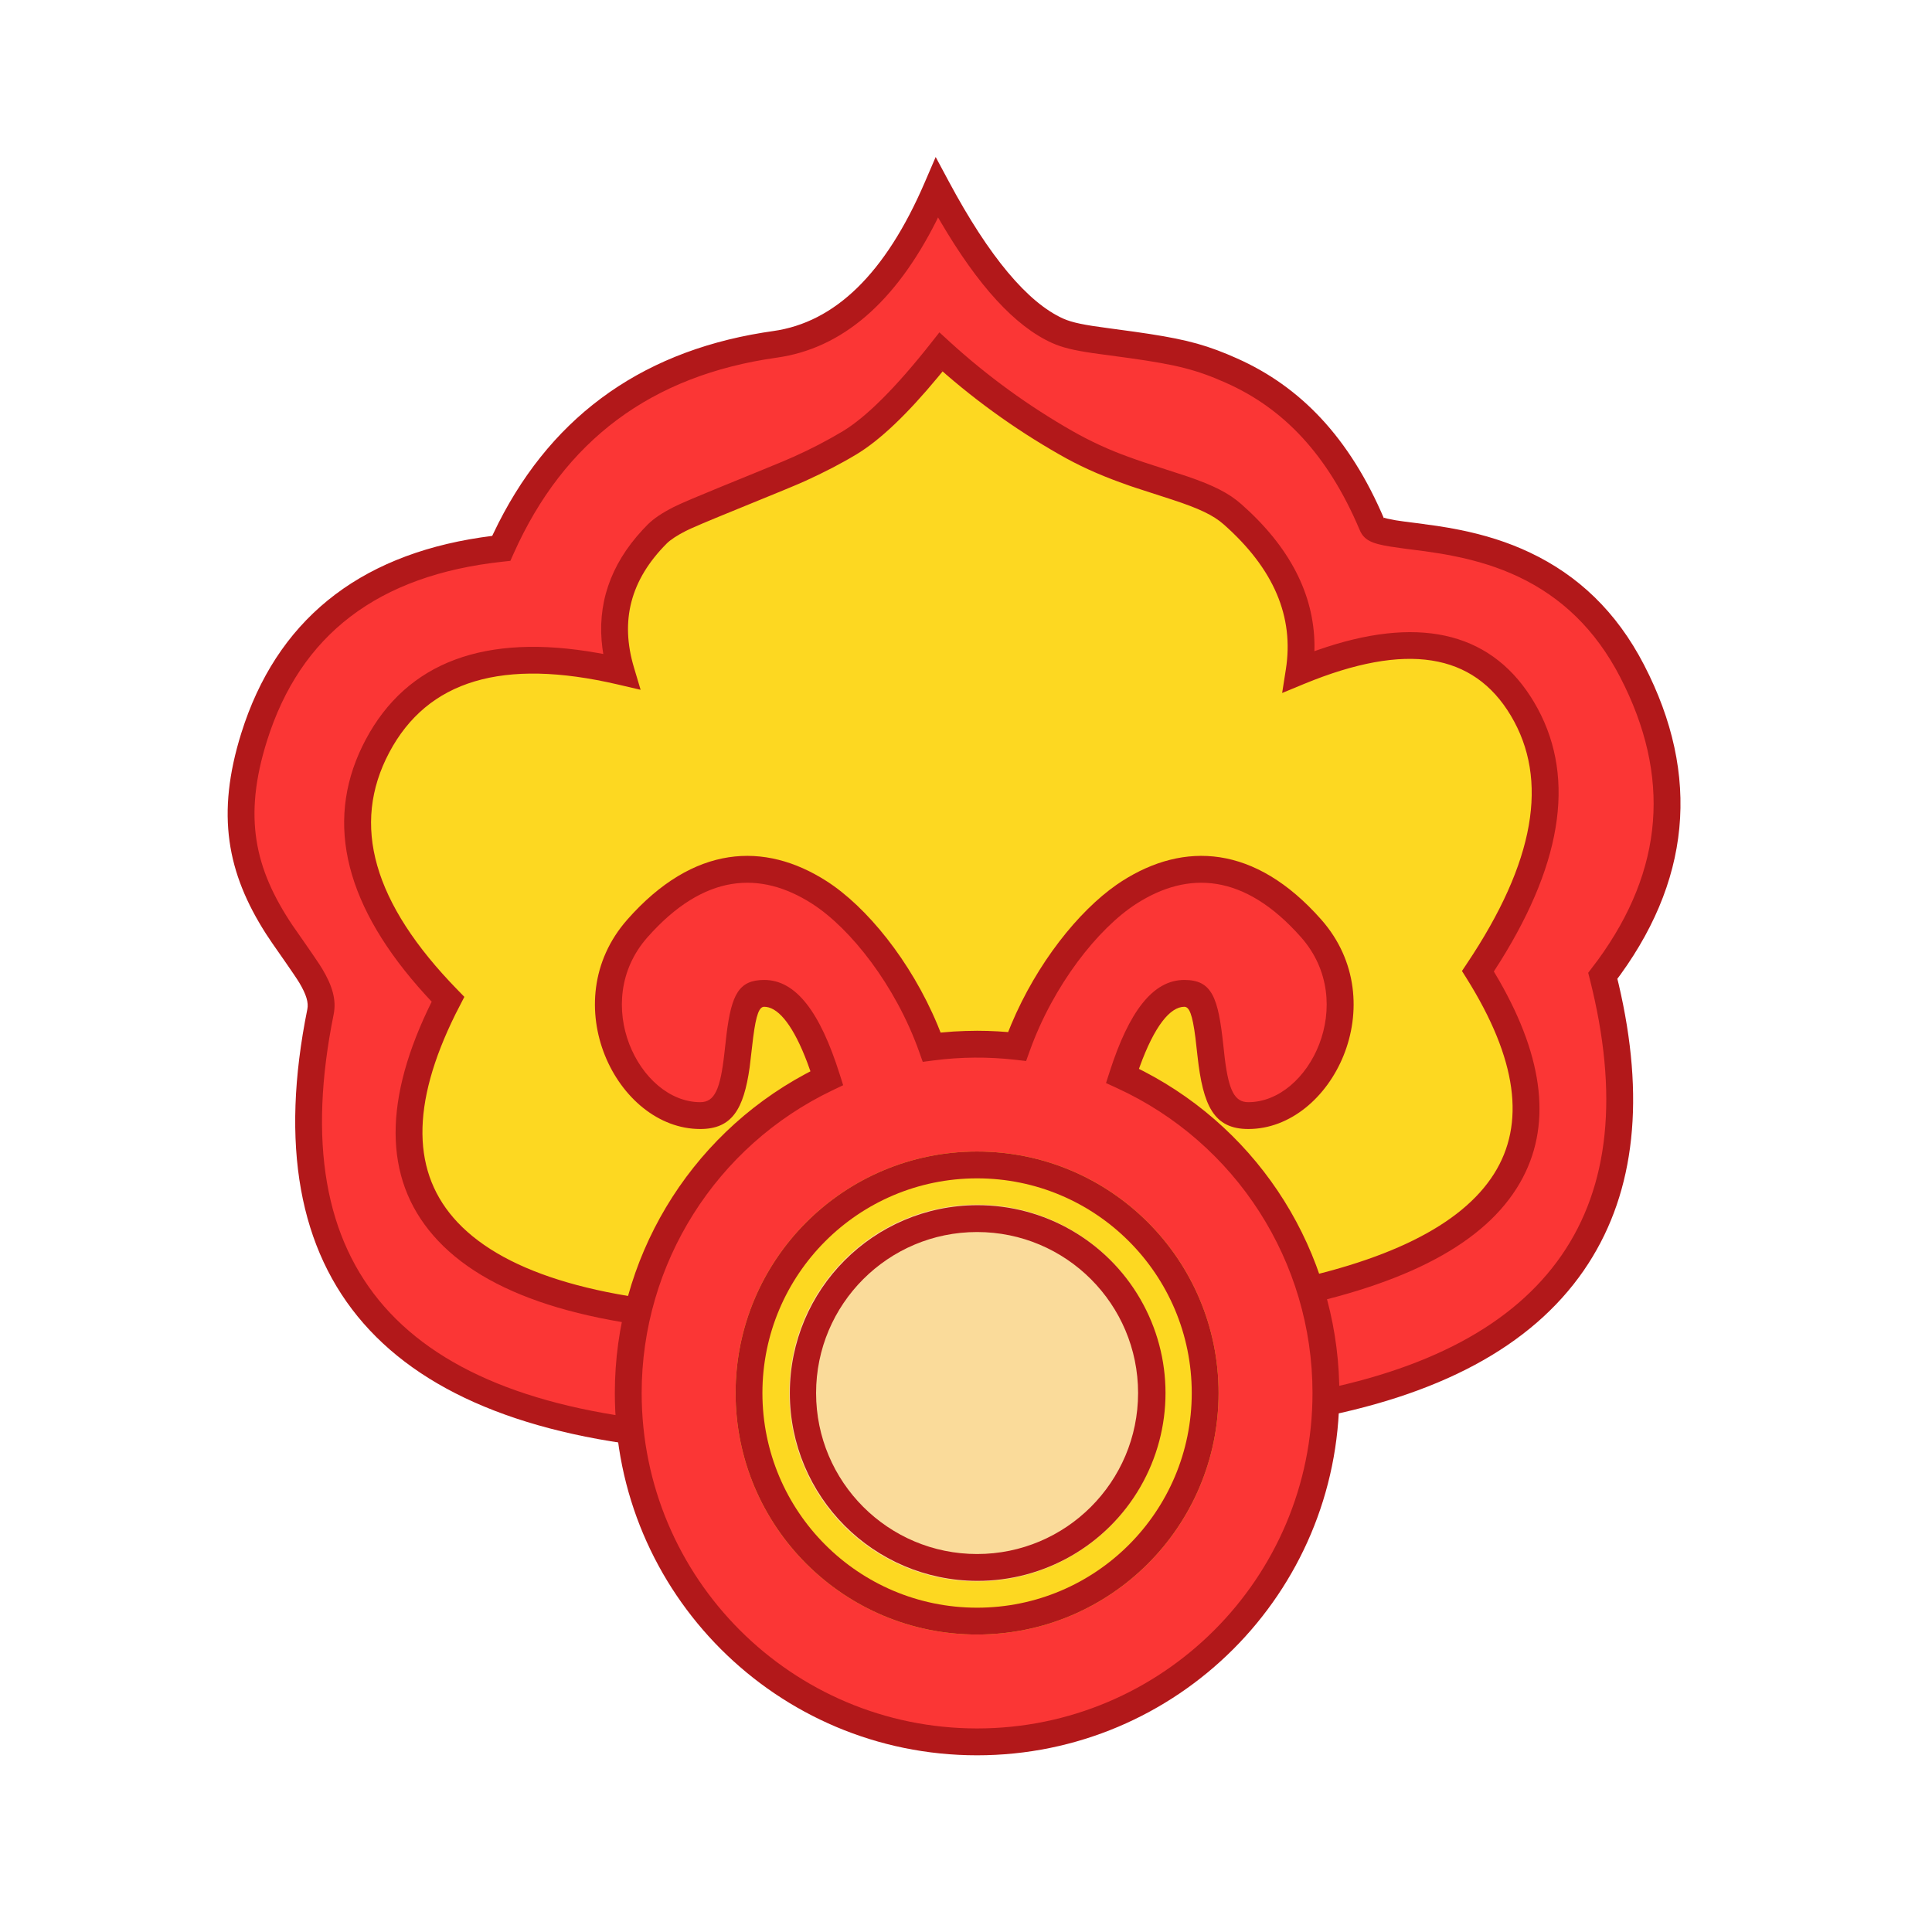
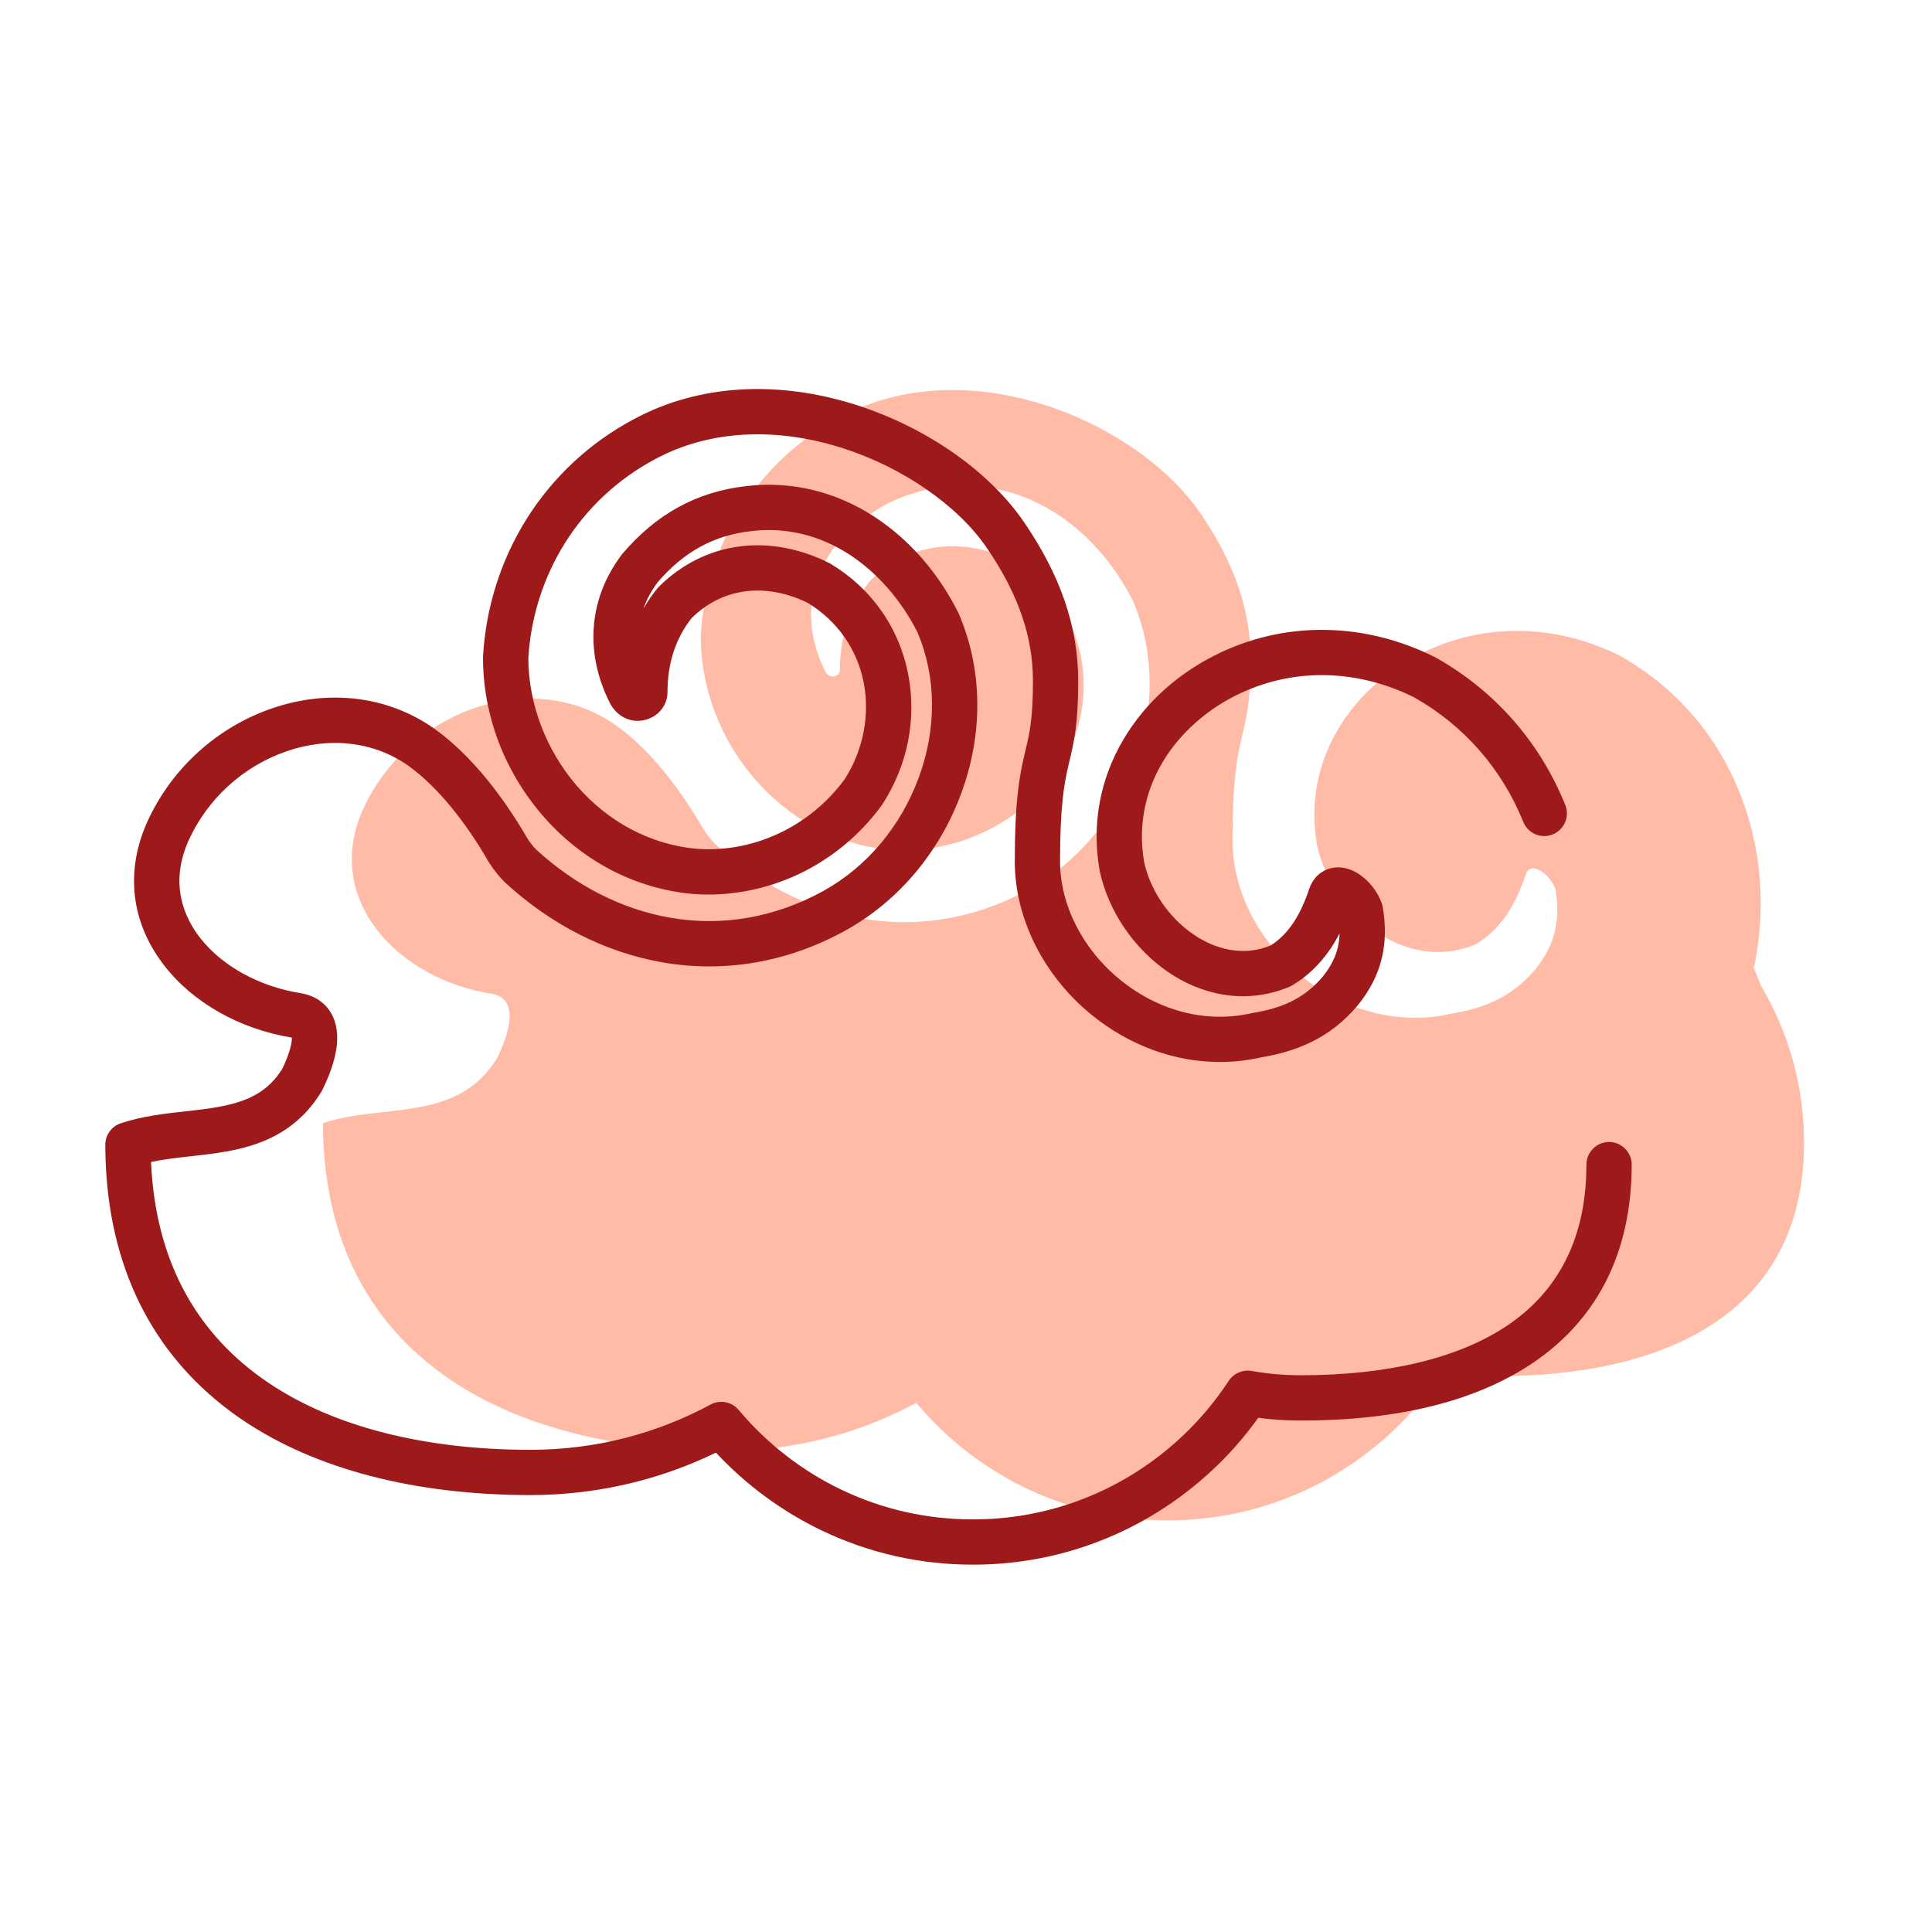
- <svg xmlns="http://www.w3.org/2000/svg" t="1678870766797" class="icon" viewBox="0 0 1024 1024" version="1.1" p-id="33987" width="200" height="200">
-   <path d="M367.787 761.813c-160.043-11.236-226.034-86.4-197.945-225.479 5.689-28.188-63.033-56.789-35.157-145.678 18.574-59.25 62.236-92.587 130.987-100.025 27.876-62.407 76.231-98.46 145.081-108.132 35.57-4.992 64.185-32.64 85.86-82.944 22.087 41.244 43.406 66.489 63.929 75.748 30.791 13.895 120.334-6.684 166.67 102.798 5.291 12.516 94.293-6.713 137.87 77.611 29.056 56.22 23.865 110.052-15.559 161.479 15.929 62.976 10.596 113.721-16.057 152.235-26.638 38.514-73.941 63.886-141.895 76.103L367.787 761.813z" fill="#FB3635" p-id="33988" />
-   <path d="M496.356 116.921l0.825-1.692 1.337 2.276c19.911 33.991 39.481 55.438 59.108 64.284 5.376 2.418 11.349 3.854 21.518 5.362l19.57 2.66c24.889 3.499 35.442 6.13 51.172 13.141 30.151 13.426 53.76 37.703 70.77 77.924 2.276 5.404 6.315 7.239 16.398 8.846l6.94 0.996c3.129 0.398 9.074 1.152 11.321 1.465 5.604 0.782 10.482 1.564 15.332 2.56 12.402 2.489 23.609 5.973 34.162 10.951 22.585 10.709 40.761 27.748 53.959 53.291 27.022 52.295 23.111 101.874-11.904 149.902l-5.092 6.713 0.853 3.342c15.474 61.127 10.354 109.796-15.004 146.446-25.429 36.764-71.068 61.241-137.316 73.145l-322.873 16.171c-155.136-10.951-217.799-82.332-190.606-216.96 1.564-7.723-0.626-15.161-5.973-24.121l-1.536-2.46c-4.252-6.471-13.511-19.541-14.308-20.764-20.139-30.066-26.14-57.458-13.54-97.607 17.692-56.462 58.937-87.95 124.971-95.09l4.068-0.441 1.664-3.74c26.852-60.16 73.131-94.635 139.577-103.964 34.674-4.878 62.862-29.355 84.622-72.633zM733.582 274.916l0.185 0.427c-18.418-43.52-44.629-70.471-78.08-85.362l-5.262-2.276c-14.507-6.002-26.041-8.619-49.308-11.904l-13.483-1.835c-12.956-1.692-19.413-2.987-24.149-5.12-18.773-8.476-39.182-32.654-60.587-72.633l-6.969-12.999-5.831 13.54c-20.779 48.242-47.573 74.126-80.327 78.72l-5.433 0.825c-66.603 10.837-114.446 46.507-142.876 106.524l-0.583 1.209-5.988 0.825c-65.764 9.856-108.459 44.587-126.99 103.68-13.511 43.15-7.509 74.197 13.042 106.34l3.271 4.907c3.186 4.594 12.359 17.607 14.45 21.134 3.698 6.215 4.949 10.468 4.224 14.023-28.985 143.531 40.306 222.45 204.416 233.97l324.636-16.256c70.571-12.629 119.538-38.898 147.399-79.161l2.56-3.84c24.875-38.585 30.094-88.092 16-148.153l-0.668-2.716-2.062 2.759c41.102-53.618 46.578-110.393 16.242-169.074-14.649-28.388-35.172-47.602-60.501-59.591-11.691-5.547-23.979-9.372-37.447-12.075a245.49 245.49 0 0 0-11.904-2.076l-10.624-1.451-6.869-0.882a85.76 85.76 0 0 1-8.604-1.479l-1.081-0.284c-0.811-0.256-0.996-0.327-0.796 0.284z" fill="#B2181A" p-id="33989" />
-   <path d="M398.478 699.876c-79.844-2.276-133.532-17.977-161.052-47.061-27.506-29.084-27.506-70.144 0-123.179-46.876-48.057-59.335-92.772-37.404-134.144 21.945-41.372 65.01-54.571 129.195-39.595-8.235-27.477-1.877-51.755 19.058-72.804 13.881-13.952 62.905-24.747 102.116-48.441 13.269-8.036 29.383-24.05 48.356-48.071a371.484 371.484 0 0 0 66.162 48.071c37.049 21.333 70.684 22.272 88.462 38.002 28.26 25.031 39.979 52.764 35.186 83.243 57.003-23.495 96.455-16.896 118.329 19.769 21.888 36.679 14.037 83.058-23.538 139.093 28.16 44.971 32.996 82.062 14.492 111.275-18.503 29.227-59.89 49.877-124.16 61.938l-275.2 11.904z" fill="#FDD821" p-id="33990" />
-   <path d="M503.552 181.333l-5.646-5.177-4.736 6.016c-18.489 23.41-34.076 38.898-46.464 46.393a250.453 250.453 0 0 1-25.884 13.454l-6.059 2.617c-16.014 6.727-50.318 20.295-57.742 24.121-6.044 3.086-10.553 6.073-13.796 9.33l-2.645 2.759c-17.209 18.56-24.348 39.723-21.262 62.919l0.441 2.859-2.987-0.54c-59.492-10.567-101.049 4.651-123.022 46.08l-1.664 3.271c-20.196 41.387-8.676 85.66 33.365 131.854l3.356 3.627-2.105 4.338c-24.263 51.314-22.741 92.53 5.561 122.453 29.113 30.777 84.466 46.933 166.016 49.28l275.698-11.904c67.029-12.516 110.08-33.991 129.863-65.237l1.82-3.015c16.868-29.369 12.9-65.28-11.051-107.093l-2.844-4.836 3.527-5.518c33.707-54.044 39.964-100.053 17.707-137.358l-1.749-2.816c-22.514-34.93-60.757-42.908-112.825-24.69l-1.764 0.626 0.043-3.172c-0.242-27.164-13.255-52.181-38.628-74.638-6.869-6.087-15.033-10.098-28.544-14.748l-23.125-7.538c-2.844-0.953-5.419-1.849-7.993-2.802a189.113 189.113 0 0 1-29.952-13.753 364.373 364.373 0 0 1-64.91-47.161z m-6.4 18.503l2.432-2.958-5.646-5.063a378.567 378.567 0 0 0 67.413 48.996c10.126 5.831 20.48 10.524 32.171 14.791l5.447 1.948 2.873 0.967 19.428 6.3c14.108 4.636 21.76 8.178 27.378 13.17 26.539 23.495 37.276 48.882 32.882 76.8l-1.963 12.516 11.691-4.836c54.087-22.286 89.742-16.327 109.525 16.839 20.238 33.92 12.857 77.497-23.353 131.499l-2.56 3.84 2.446 3.897c26.852 42.866 31.317 77.141 14.507 103.68-17.209 27.207-56.946 47.019-119.467 58.766l-274.176 11.776c-77.639-2.233-129.664-17.436-155.591-44.828-24.363-25.771-25.088-62.194-1.095-110.592l4.622-8.988-3.598-3.698c-44.914-46.037-56.505-87.566-36.21-125.824 20.224-38.144 59.961-50.318 121.287-36.011l11.947 2.788-3.513-11.762c-7.467-24.946-1.82-46.507 17.294-65.735 1.991-1.991 5.362-4.238 10.183-6.713l2.816-1.323c12.459-5.618 50.176-20.466 60.388-25.116 10.098-4.594 19.115-9.244 27.349-14.222 12.388-7.495 26.695-21.106 43.093-40.903z" fill="#B2181A" p-id="33991" />
-   <path d="M598.542 472.988c18.816-12.046 56.747-25.799 96.412 19.1 39.652 44.914-2.702 99.2-33.323 99.2s-11.093-64.782-33.906-64.782c-12.487 0-23.424 14.564-32.811 43.705 63.644 29.212 107.847 93.511 107.847 168.121 0 102.116-82.773 184.889-184.889 184.889s-184.889-82.773-184.889-184.889c0-73.586 43.008-137.145 105.244-166.898-9.444-29.952-20.523-44.942-33.18-44.942-22.827 0-3.285 64.796-33.906 64.796s-72.96-54.286-33.308-99.2c39.652-44.9 77.582-31.147 96.398-19.1 16.853 10.78 44.572 39.794 59.605 82.02a185.316 185.316 0 0 1 45.227-0.356c15.061-42.027 42.667-70.912 59.477-81.664z" fill="#FB3635" p-id="33992" />
-   <path d="M332.501 487.396c-38.812 43.947-5.746 111.004 38.642 111.004 16.811 0 23.026-10.425 26.183-32.654l1.849-15.701c1.607-12.601 3.3-16.427 5.874-16.427l1.095 0.071c6.969 0.91 14.578 10.468 21.788 29.625l1.621 4.508-2.702 1.422a191.972 191.972 0 0 0-100.978 169.102c0 106.027 85.959 192 192 192s192-85.973 192-192l-0.057-4.736a192 192 0 0 0-103.595-165.788l-2.56-1.294 0.356-0.996c7.851-21.717 16.199-31.915 23.708-31.915 2.574 0 4.267 3.84 5.874 16.427l1.095 9.643c2.916 26.396 8.661 38.713 26.937 38.713 44.388 0 77.454-67.072 38.642-111.019-35.2-39.865-72.789-41.358-105.572-20.38l-2.887 1.934c-20.338 14.18-42.254 41.7-55.808 73.97l-1.678 4.153 5.547 0.526a193.991 193.991 0 0 0-22.002-1.252l-6.286 0.114-6.258 0.284-6.784 0.569-1.636-4.068c-14.18-33.963-37.646-62.677-58.837-76.231-32.782-20.978-70.372-19.484-105.572 20.38z m357.12 9.401c30.492 34.532 4.437 87.381-27.989 87.381-7.168 0-10.311-5.945-12.459-23.097l-0.782-7.026c-2.731-25.543-6.03-34.66-20.665-34.66-16.711 0-29.326 16.782-39.58 48.64l-1.934 6.002 5.732 2.631a177.792 177.792 0 0 1 103.708 161.664c0 98.19-79.588 177.778-177.778 177.778-98.176 0-177.778-79.588-177.778-177.778A177.778 177.778 0 0 1 441.316 577.849l5.575-2.66-1.863-5.902c-10.325-32.683-23.04-49.892-39.979-49.892-13.412 0-17.308 7.666-19.954 28.615l-1.138 10.098c-2.162 19.456-5.248 26.069-12.8 26.069-32.441 0-58.496-52.85-28.004-87.381 30.137-34.105 59.932-35.3 87.253-17.82 20.437 13.084 44.26 43.364 56.747 78.421l1.92 5.404 5.689-0.74a178.204 178.204 0 0 1 43.506-0.341l5.589 0.64 1.906-5.305c12.516-34.916 36.238-65.052 56.604-78.08 27.307-17.479 57.131-16.284 87.253 17.82z" fill="#B2181A" p-id="33993" />
-   <path d="M517.874 738.332m-128 0a128 128 0 1 0 256 0 128 128 0 1 0-256 0Z" fill="#FDD821" p-id="33994" />
-   <path d="M517.874 610.332a128 128 0 1 1 0 256 128 128 0 0 1 0-256z m0 14.222a113.778 113.778 0 1 0 0 227.556 113.778 113.778 0 0 0 0-227.556z" fill="#B2181A" p-id="33995" />
-   <path d="M517.874 738.332m-99.556 0a99.556 99.556 0 1 0 199.111 0 99.556 99.556 0 1 0-199.111 0Z" fill="#FADB9A" p-id="33996" />
-   <path d="M517.874 638.777a99.556 99.556 0 1 1 0 199.111 99.556 99.556 0 0 1 0-199.111z m0 14.222a85.333 85.333 0 1 0 0 170.667 85.333 85.333 0 0 0 0-170.667z" fill="#B2181A" p-id="33997" />
+ <svg xmlns="http://www.w3.org/2000/svg" t="1679040341250" class="icon" viewBox="0 0 1024 1024" version="1.1" p-id="68163" width="200" height="200">
+   <path d="M662.86 349.55c0 46.29-9.62 33.06-9.62 95.54 0 55.88 57.95 105.37 115.9 92.2 15.81-2.63 31.61-7.9 44.78-23.71 10.54-13.17 13.17-26.34 10.54-42.15-2.63-7.9-13.17-15.81-15.81-7.9-5.27 15.81-13.17 28.98-26.34 36.88-36.88 15.81-76.39-15.81-84.29-52.68-7.9-44.78 18.44-84.29 57.95-102.73 34.24-15.81 71.12-13.17 102.73 2.63 60.59 34.24 84.29 102.73 70.87 165.34 1.25 3.4 2.62 6.24 3.8 9.53 14.48 24.39 22.8 52.86 22.8 83.28 0 90.19-73.13 123.65-163.32 123.65-9.64 0-19.1-0.84-28.21-2.45-3.93 5.93-8.16 11.61-12.72 17.02-31.88 37.8-79.59 61.83-132.93 61.83-53.55 0-101.44-24.21-133.34-62.3-30.08 16.23-64.51 25.42-101.1 25.42-112.5 0-204.64-47.36-212.78-157.77-0.39-5.26-0.59-10.57-0.59-15.93 31.61-10.54 71.12 0 92.2-34.24 5.27-10.54 13.17-31.61-2.63-34.24-50.05-7.9-89.56-50.05-68.49-97.47 23.71-52.68 89.56-76.39 134.34-44.78 18.44 13.17 34.24 34.24 46.13 54.81 2.52 3.85 4.42 6.01 6.31 7.99 44.12 40.73 107.22 56.47 166.2 24.13 52.68-28.98 79.03-97.47 55.32-152.78-18.44-36.88-55.32-65.85-100.1-60.59-23.71 2.63-42.15 13.17-57.95 31.61-15.81 21.07-15.81 44.78-5.27 65.85 2.63 5.27 7.9 2.63 7.9 0 0-18.44 5.27-34.24 15.81-47.42 21.07-21.07 50.05-23.71 76.39-10.54 39.51 23.71 47.42 73.76 23.71 110.64-21.07 28.98-55.32 44.78-89.56 42.15-57.95-5.27-100.1-57.95-100.1-113.27 2.63-47.42 28.98-92.2 73.76-115.9 68.49-36.88 158.21 2.73 191.08 50.84 17.9 26.2 26.63 51.06 26.63 77.51z" fill="#FFBBA6" p-id="68164" />
+   <path d="M515.64 829.3c-27.99 0-54.89-6.07-79.96-18.04-21-10.02-40.27-24.21-56.21-41.34a224.436 224.436 0 0 1-42.32 15.5c-18.18 4.64-37.01 7-55.96 7-61.15 0-113.79-13.67-152.22-39.52-21.11-14.2-37.97-32.04-50.09-53.01-12.79-22.12-20.34-47.81-22.44-76.35-0.21-2.78-0.36-5.59-0.46-8.37-0.1-2.8-0.16-5.64-0.16-8.44 0-5.17 3.31-9.75 8.21-11.38 11.29-3.76 22.98-5.07 34.29-6.33 6.1-0.68 11.87-1.33 17.43-2.33 16.91-3.04 26.74-8.87 33.78-20.05 2.86-5.81 4.77-11.53 5.13-15.38 0.05-0.52 0.07-0.95 0.06-1.3-27.77-4.57-52.43-18.5-67.74-38.3-17.5-22.62-20.71-49.53-9.05-75.77 12.78-28.4 36.96-50.43 66.35-60.48 30.23-10.34 61.53-6.42 85.88 10.77 9.54 6.82 18.91 15.84 27.9 26.85 7.54 9.24 14.78 19.82 21.52 31.45 0.88 1.33 1.71 2.47 2.51 3.46 0.73 0.9 1.41 1.65 2 2.27 20.93 19.23 45.54 31.75 71.17 36.21 27.44 4.77 55.4-0.08 80.84-14.03 23.15-12.73 41.2-34.1 50.82-60.15 9.63-26.08 9.4-53.43-0.62-77.06-8.56-16.99-21.28-31.58-35.85-41.11-15.88-10.38-33.85-14.75-51.96-12.61-10.3 1.14-19.29 3.91-27.54 8.47-8.05 4.44-15.39 10.57-22.44 18.73-3.31 4.47-5.81 9.13-7.47 13.95 2.1-3.66 4.5-7.17 7.17-10.51 0.28-0.35 0.57-0.68 0.88-0.99 12.06-12.06 27-19.51 43.22-21.53 15.45-1.93 31.72 1.09 47.03 8.75 0.27 0.14 0.54 0.29 0.81 0.44 21.7 13.02 36.32 33.75 41.16 58.35 4.66 23.71-0.14 48.23-13.53 69.06-0.12 0.19-0.25 0.38-0.39 0.57-11.49 15.8-26.86 28.5-44.46 36.74-17.53 8.2-36.8 11.77-55.73 10.32-0.06 0-0.11-0.01-0.17-0.01-30.63-2.78-58.97-17.7-79.81-42.01-20.12-23.48-31.21-53.03-31.21-83.21 0-0.22 0.01-0.44 0.02-0.67 1.43-25.72 9.34-50.8 22.87-72.52 13.99-22.46 33.79-40.9 57.25-53.32 33.95-18.28 75.95-20.87 118.19-7.27 37.01 11.92 70.06 35.08 88.41 61.94 9.7 14.19 16.72 27.78 21.47 41.52 4.89 14.15 7.26 28.14 7.26 42.77 0 22.82-2.34 32.66-4.6 42.19l-0.53 2.24c-2.37 10.13-4.5 21.67-4.5 51.11 0 23.03 11.89 46.46 31.8 62.69 20.48 16.69 45.79 23.18 69.44 17.8 0.23-0.05 0.46-0.1 0.69-0.13 8.2-1.37 14.61-3.24 20.17-5.9 6.66-3.19 12.32-7.62 17.28-13.56 4.02-5.05 6.59-10.05 7.83-15.28 0.56-2.35 0.87-4.82 0.94-7.45-1.56 3-3.24 5.81-5.04 8.44-5.45 7.96-12.13 14.35-19.87 18.99-0.46 0.28-0.95 0.53-1.45 0.74-20.75 8.89-44.25 6.09-64.49-7.7-18.18-12.38-31.73-32.38-36.26-53.5-0.03-0.14-0.06-0.29-0.08-0.43-4.27-24.21 0.12-48.23 12.69-69.45 11.78-19.87 29.76-35.86 52-46.25 18.41-8.5 37.86-12.41 57.88-11.65 18.97 0.72 37.58 5.57 55.29 14.43 0.18 0.09 0.36 0.19 0.54 0.29 31.27 17.67 54.92 44.64 68.41 77.98 2.48 6.14-0.48 13.14-6.63 15.62-6.14 2.48-13.14-0.48-15.62-6.63-11.39-28.17-31.34-50.96-57.7-65.94-14.55-7.23-29.76-11.19-45.19-11.78-16.2-0.62-31.97 2.56-46.87 9.44-17.55 8.19-32.29 21.24-41.46 36.71-9.57 16.15-12.94 34.41-9.74 52.82 3.31 15.16 13.11 29.53 26.26 38.48 7.72 5.26 23.2 12.92 40.77 5.79 4.52-2.85 8.36-6.63 11.72-11.54 3.39-4.96 6.25-10.99 8.73-18.42 1.68-5.06 5.16-8.78 9.79-10.5 4.9-1.81 10.47-1.1 15.67 2.03 5.9 3.54 10.93 9.82 13.11 16.37 0.2 0.59 0.35 1.2 0.45 1.82 1.63 9.79 1.47 18.57-0.49 26.81-2.09 8.78-6.18 16.89-12.51 24.8l-0.15 0.18c-7.24 8.69-15.56 15.21-25.44 19.94-7.57 3.62-15.92 6.12-26.24 7.87a98.657 98.657 0 0 1-21.54 2.37c-24 0-47.93-8.67-68.04-25.05-25.45-20.74-40.64-51.13-40.64-81.29 0-32 2.43-45.02 5.13-56.57l0.55-2.32c2.12-8.93 3.95-16.64 3.95-36.64 0-11.92-1.95-23.35-5.95-34.93-4.04-11.7-10.13-23.42-18.6-35.82-15.2-22.25-44.31-42.42-75.94-52.61-35.97-11.59-71.32-9.6-99.53 5.59-19.8 10.48-36.43 25.97-48.19 44.84-11.35 18.22-18 39.24-19.26 60.83 0.08 24 9.34 48.5 25.43 67.26 16.72 19.51 39.33 31.48 63.68 33.72 14.78 1.12 29.87-1.69 43.63-8.13 13.83-6.47 25.93-16.44 35.02-28.84 9.74-15.31 13.38-33.94 9.99-51.16-3.48-17.71-13.98-32.67-29.57-42.17-10.93-5.38-22.3-7.52-32.9-6.19-10.82 1.35-20.49 6.14-28.75 14.22a58.499 58.499 0 0 0-9.43 17.51c-2.21 6.64-3.34 14-3.34 21.89 0 7.07-5.3 13.27-12.61 14.73-7.37 1.47-14.45-2.2-18.03-9.36-6.4-12.81-9.26-25.93-8.49-39 0.83-14.09 5.84-27.35 14.89-39.42 0.16-0.21 0.32-0.41 0.49-0.61 9.03-10.53 18.62-18.52 29.33-24.43 11.08-6.11 22.99-9.81 36.41-11.3 23.69-2.79 47.17 2.87 67.82 16.37 18.42 12.04 33.75 29.6 44.34 50.78 0.11 0.21 0.2 0.42 0.3 0.64 12.59 29.37 13.02 63.17 1.22 95.15-11.61 31.47-33.55 57.35-61.78 72.87-30.28 16.61-63.65 22.36-96.51 16.64-30.31-5.27-59.22-19.96-83.61-42.47-0.18-0.16-0.35-0.33-0.52-0.51-0.93-0.97-2.19-2.31-3.59-4.05-1.37-1.69-2.71-3.54-4.1-5.66-0.12-0.19-0.24-0.38-0.35-0.58-6.15-10.65-12.72-20.27-19.51-28.59-7.64-9.36-15.44-16.91-23.2-22.45-17.93-12.66-41.36-15.45-64.21-7.63-23.14 7.92-42.17 25.25-52.21 47.57-10.11 22.76-2.26 40.45 6.12 51.28 11.58 14.97 31.51 25.96 53.3 29.4 0.03 0.01 0.07 0.01 0.1 0.02 13.22 2.2 20.58 12.6 19.19 27.13-0.85 8.9-4.71 18.13-7.8 24.32-0.16 0.31-0.33 0.62-0.51 0.92-13.79 22.42-34.1 28.63-50.24 31.53-6.35 1.14-12.79 1.86-19.02 2.56-7.32 0.82-14.36 1.6-20.95 3 0.09 1.97 0.21 3.95 0.35 5.91 3.58 48.54 24.44 85.95 61.99 111.22 34.46 23.18 82.47 35.44 138.83 35.44 16.95 0 33.78-2.1 50.02-6.25 15.77-4.03 31.04-9.99 45.38-17.73a12.01 12.01 0 0 1 14.9 2.86c14.86 17.75 33.72 32.38 54.52 42.31 21.82 10.41 45.24 15.69 69.62 15.69 24.28 0 47.61-5.24 69.36-15.57 20.73-9.85 39.54-24.37 54.39-41.99 2.1-2.48 4.17-5.09 6.15-7.75 1.95-2.61 3.88-5.36 5.74-8.16a12.01 12.01 0 0 1 12.08-5.19c4.23 0.75 8.55 1.31 12.87 1.69 4.37 0.38 8.83 0.58 13.26 0.58 45.61 0 83.25-8.99 108.84-25.99 28.19-18.73 42.48-47.54 42.48-85.65 0-6.63 5.37-12 12-12s12 5.37 12 12c0 23.72-4.78 44.89-14.2 62.93-8.92 17.08-22.04 31.45-39 42.71-29.97 19.91-71.05 30-122.12 30-5.12 0-10.29-0.22-15.35-0.67-2.42-0.21-4.84-0.47-7.25-0.79-0.7 0.98-1.41 1.94-2.12 2.9-2.27 3.04-4.64 6.02-7.03 8.86-17.05 20.22-38.64 36.88-62.44 48.19-25.01 11.87-51.81 17.89-79.68 17.89zM154.62 548.82z" fill="#9E1919" p-id="68165" />
</svg>
